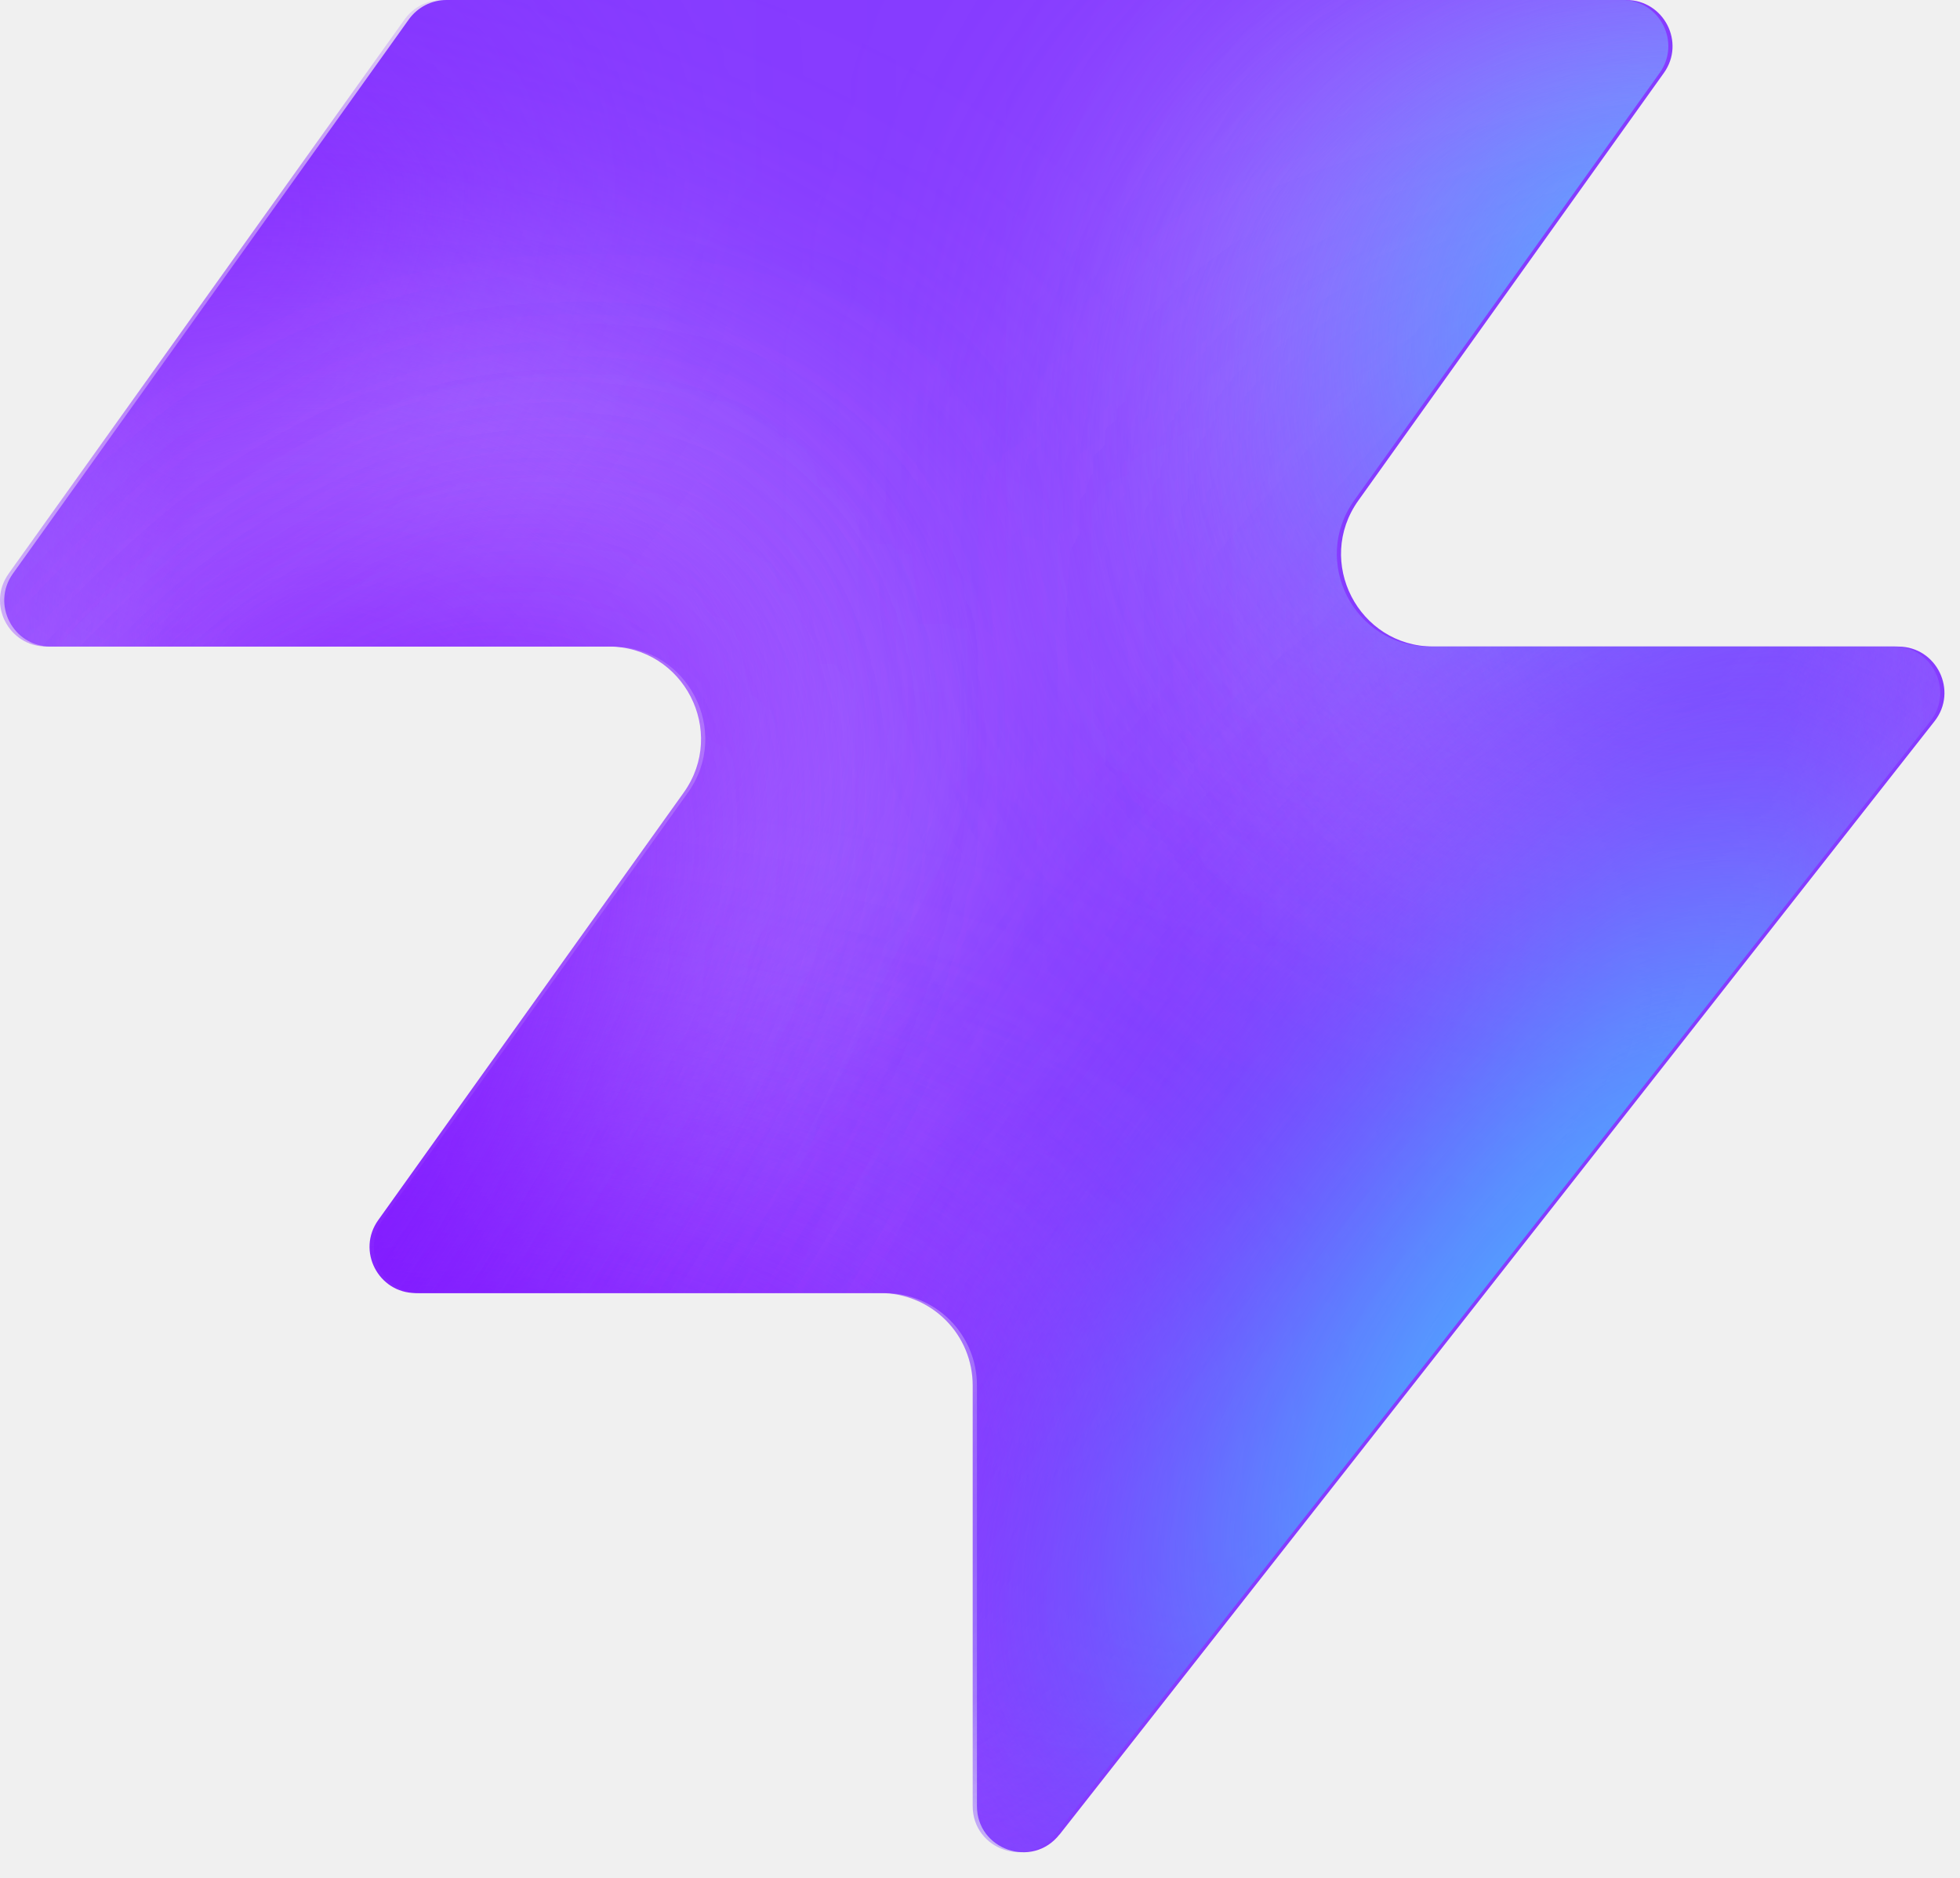
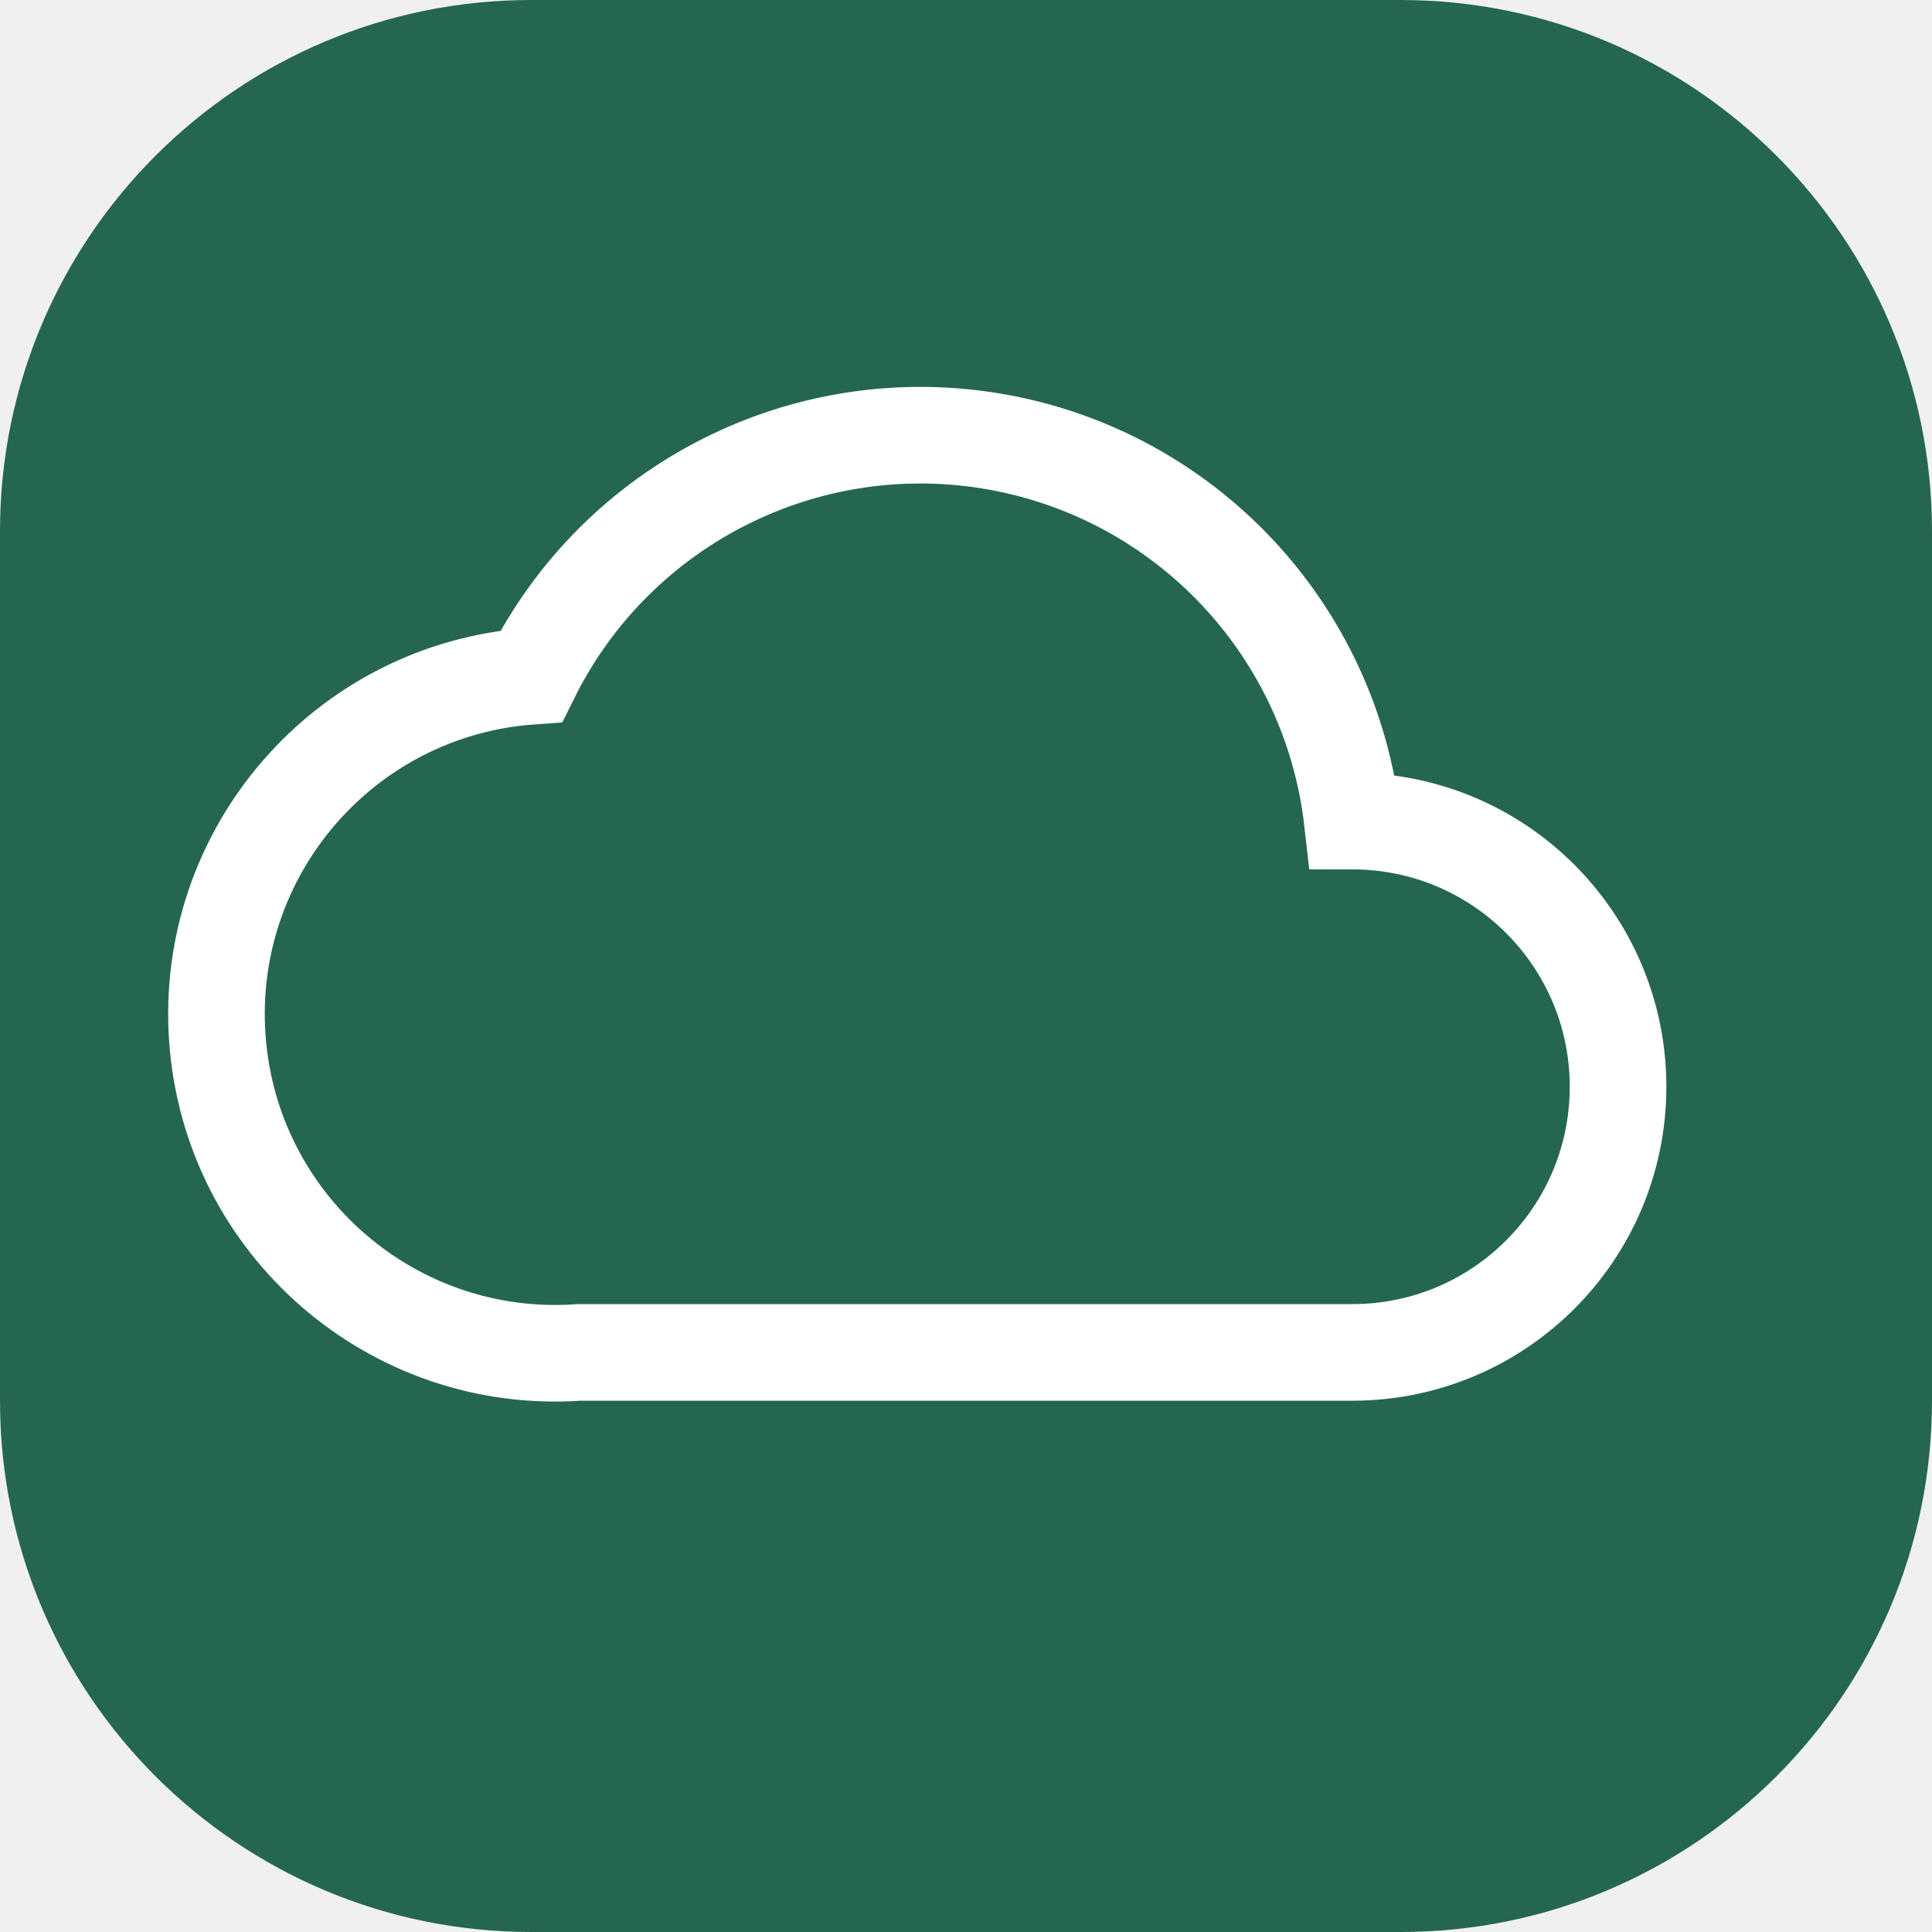
- <svg xmlns="http://www.w3.org/2000/svg" width="48" height="46" fill="none" viewBox="0 0 48 46">
-   <path fill="#863bff" d="M25.946 44.938c-.664.845-2.021.375-2.021-.698V33.937a2.26 2.26 0 0 0-2.262-2.262H10.287c-.92 0-1.456-1.04-.92-1.788l7.48-10.471c1.07-1.497 0-3.578-1.842-3.578H1.237c-.92 0-1.456-1.04-.92-1.788L10.013.474c.214-.297.556-.474.92-.474h28.894c.92 0 1.456 1.04.92 1.788l-7.48 10.471c-1.07 1.498 0 3.579 1.842 3.579h11.377c.943 0 1.473 1.088.89 1.83L25.947 44.94z" style="fill:#863bff;fill:color(display-p3 .525 .23 1);fill-opacity:1" />
-   <mask id="a" width="48" height="46" x="0" y="0" maskUnits="userSpaceOnUse" style="mask-type:alpha">
-     <path fill="#000" d="M25.842 44.938c-.664.844-2.021.375-2.021-.698V33.937a2.26 2.26 0 0 0-2.262-2.262H10.183c-.92 0-1.456-1.04-.92-1.788l7.48-10.471c1.07-1.498 0-3.579-1.842-3.579H1.133c-.92 0-1.456-1.04-.92-1.787L9.91.473c.214-.297.556-.474.92-.474h28.894c.92 0 1.456 1.04.92 1.788l-7.48 10.471c-1.07 1.498 0 3.578 1.842 3.578h11.377c.943 0 1.473 1.088.89 1.832L25.843 44.94z" style="fill:#000;fill-opacity:1" />
-   </mask>
-   <g mask="url(#a)">
-     <g filter="url(#b)">
-       <ellipse cx="5.508" cy="14.704" fill="#ede6ff" rx="5.508" ry="14.704" style="fill:#ede6ff;fill:color(display-p3 .927 .903 1);fill-opacity:1" transform="matrix(.00324 1 1 -.00324 -4.47 31.516)" />
-     </g>
-     <g filter="url(#c)">
-       <ellipse cx="10.399" cy="29.851" fill="#ede6ff" rx="10.399" ry="29.851" style="fill:#ede6ff;fill:color(display-p3 .927 .903 1);fill-opacity:1" transform="matrix(.00324 1 1 -.00324 -39.328 7.883)" />
-     </g>
-     <g filter="url(#d)">
-       <ellipse cx="5.508" cy="30.487" fill="#7e14ff" rx="5.508" ry="30.487" style="fill:#7e14ff;fill:color(display-p3 .492 .077 1);fill-opacity:1" transform="rotate(89.814 -25.913 -14.639)scale(1 -1)" />
-     </g>
-     <g filter="url(#e)">
-       <ellipse cx="5.508" cy="30.599" fill="#7e14ff" rx="5.508" ry="30.599" style="fill:#7e14ff;fill:color(display-p3 .492 .077 1);fill-opacity:1" transform="rotate(89.814 -32.644 -3.334)scale(1 -1)" />
-     </g>
-     <g filter="url(#f)">
-       <ellipse cx="5.508" cy="30.599" fill="#7e14ff" rx="5.508" ry="30.599" style="fill:#7e14ff;fill:color(display-p3 .492 .077 1);fill-opacity:1" transform="matrix(.00324 1 1 -.00324 -34.34 30.47)" />
-     </g>
-     <g filter="url(#g)">
-       <ellipse cx="14.072" cy="22.078" fill="#ede6ff" rx="14.072" ry="22.078" style="fill:#ede6ff;fill:color(display-p3 .927 .903 1);fill-opacity:1" transform="rotate(93.35 24.506 48.493)scale(-1 1)" />
-     </g>
-     <g filter="url(#h)">
-       <ellipse cx="3.47" cy="21.501" fill="#7e14ff" rx="3.47" ry="21.501" style="fill:#7e14ff;fill:color(display-p3 .492 .077 1);fill-opacity:1" transform="rotate(89.009 28.708 47.59)scale(-1 1)" />
-     </g>
-     <g filter="url(#i)">
-       <ellipse cx="3.47" cy="21.501" fill="#7e14ff" rx="3.47" ry="21.501" style="fill:#7e14ff;fill:color(display-p3 .492 .077 1);fill-opacity:1" transform="rotate(89.009 28.708 47.59)scale(-1 1)" />
-     </g>
-     <g filter="url(#j)">
-       <ellipse cx=".387" cy="8.972" fill="#7e14ff" rx="4.407" ry="29.108" style="fill:#7e14ff;fill:color(display-p3 .492 .077 1);fill-opacity:1" transform="rotate(39.51 .387 8.972)" />
-     </g>
-     <g filter="url(#k)">
-       <ellipse cx="47.523" cy="-6.092" fill="#7e14ff" rx="4.407" ry="29.108" style="fill:#7e14ff;fill:color(display-p3 .492 .077 1);fill-opacity:1" transform="rotate(37.892 47.523 -6.092)" />
-     </g>
-     <g filter="url(#l)">
-       <ellipse cx="41.412" cy="6.333" fill="#47bfff" rx="5.971" ry="9.665" style="fill:#47bfff;fill:color(display-p3 .28 .748 1);fill-opacity:1" transform="rotate(37.892 41.412 6.333)" />
-     </g>
-     <g filter="url(#m)">
-       <ellipse cx="-1.879" cy="38.332" fill="#7e14ff" rx="4.407" ry="29.108" style="fill:#7e14ff;fill:color(display-p3 .492 .077 1);fill-opacity:1" transform="rotate(37.892 -1.88 38.332)" />
-     </g>
-     <g filter="url(#n)">
-       <ellipse cx="-1.879" cy="38.332" fill="#7e14ff" rx="4.407" ry="29.108" style="fill:#7e14ff;fill:color(display-p3 .492 .077 1);fill-opacity:1" transform="rotate(37.892 -1.88 38.332)" />
-     </g>
-     <g filter="url(#o)">
-       <ellipse cx="35.651" cy="29.907" fill="#7e14ff" rx="4.407" ry="29.108" style="fill:#7e14ff;fill:color(display-p3 .492 .077 1);fill-opacity:1" transform="rotate(37.892 35.651 29.907)" />
-     </g>
-     <g filter="url(#p)">
-       <ellipse cx="38.418" cy="32.4" fill="#47bfff" rx="5.971" ry="15.297" style="fill:#47bfff;fill:color(display-p3 .28 .748 1);fill-opacity:1" transform="rotate(37.892 38.418 32.4)" />
-     </g>
-   </g>
-   <defs>
-     <filter id="b" width="60.045" height="41.654" x="-19.77" y="16.149" color-interpolation-filters="sRGB" filterUnits="userSpaceOnUse">
-       <feFlood flood-opacity="0" result="BackgroundImageFix" />
-       <feBlend in="SourceGraphic" in2="BackgroundImageFix" result="shape" />
-       <feGaussianBlur result="effect1_foregroundBlur_2002_17158" stdDeviation="7.659" />
-     </filter>
-     <filter id="c" width="90.34" height="51.437" x="-54.613" y="-7.533" color-interpolation-filters="sRGB" filterUnits="userSpaceOnUse">
-       <feFlood flood-opacity="0" result="BackgroundImageFix" />
-       <feBlend in="SourceGraphic" in2="BackgroundImageFix" result="shape" />
-       <feGaussianBlur result="effect1_foregroundBlur_2002_17158" stdDeviation="7.659" />
-     </filter>
-     <filter id="d" width="79.355" height="29.4" x="-49.64" y="2.03" color-interpolation-filters="sRGB" filterUnits="userSpaceOnUse">
-       <feFlood flood-opacity="0" result="BackgroundImageFix" />
-       <feBlend in="SourceGraphic" in2="BackgroundImageFix" result="shape" />
-       <feGaussianBlur result="effect1_foregroundBlur_2002_17158" stdDeviation="4.596" />
-     </filter>
-     <filter id="e" width="79.579" height="29.4" x="-45.045" y="20.029" color-interpolation-filters="sRGB" filterUnits="userSpaceOnUse">
-       <feFlood flood-opacity="0" result="BackgroundImageFix" />
-       <feBlend in="SourceGraphic" in2="BackgroundImageFix" result="shape" />
-       <feGaussianBlur result="effect1_foregroundBlur_2002_17158" stdDeviation="4.596" />
-     </filter>
-     <filter id="f" width="79.579" height="29.4" x="-43.513" y="21.178" color-interpolation-filters="sRGB" filterUnits="userSpaceOnUse">
-       <feFlood flood-opacity="0" result="BackgroundImageFix" />
-       <feBlend in="SourceGraphic" in2="BackgroundImageFix" result="shape" />
-       <feGaussianBlur result="effect1_foregroundBlur_2002_17158" stdDeviation="4.596" />
-     </filter>
-     <filter id="g" width="74.749" height="58.852" x="15.756" y="-17.901" color-interpolation-filters="sRGB" filterUnits="userSpaceOnUse">
-       <feFlood flood-opacity="0" result="BackgroundImageFix" />
-       <feBlend in="SourceGraphic" in2="BackgroundImageFix" result="shape" />
-       <feGaussianBlur result="effect1_foregroundBlur_2002_17158" stdDeviation="7.659" />
-     </filter>
-     <filter id="h" width="61.377" height="25.362" x="23.548" y="2.284" color-interpolation-filters="sRGB" filterUnits="userSpaceOnUse">
-       <feFlood flood-opacity="0" result="BackgroundImageFix" />
-       <feBlend in="SourceGraphic" in2="BackgroundImageFix" result="shape" />
-       <feGaussianBlur result="effect1_foregroundBlur_2002_17158" stdDeviation="4.596" />
-     </filter>
-     <filter id="i" width="61.377" height="25.362" x="23.548" y="2.284" color-interpolation-filters="sRGB" filterUnits="userSpaceOnUse">
-       <feFlood flood-opacity="0" result="BackgroundImageFix" />
-       <feBlend in="SourceGraphic" in2="BackgroundImageFix" result="shape" />
-       <feGaussianBlur result="effect1_foregroundBlur_2002_17158" stdDeviation="4.596" />
-     </filter>
-     <filter id="j" width="56.045" height="63.649" x="-27.636" y="-22.853" color-interpolation-filters="sRGB" filterUnits="userSpaceOnUse">
-       <feFlood flood-opacity="0" result="BackgroundImageFix" />
-       <feBlend in="SourceGraphic" in2="BackgroundImageFix" result="shape" />
-       <feGaussianBlur result="effect1_foregroundBlur_2002_17158" stdDeviation="4.596" />
-     </filter>
-     <filter id="k" width="54.814" height="64.646" x="20.116" y="-38.415" color-interpolation-filters="sRGB" filterUnits="userSpaceOnUse">
-       <feFlood flood-opacity="0" result="BackgroundImageFix" />
-       <feBlend in="SourceGraphic" in2="BackgroundImageFix" result="shape" />
-       <feGaussianBlur result="effect1_foregroundBlur_2002_17158" stdDeviation="4.596" />
-     </filter>
-     <filter id="l" width="33.541" height="35.313" x="24.641" y="-11.323" color-interpolation-filters="sRGB" filterUnits="userSpaceOnUse">
-       <feFlood flood-opacity="0" result="BackgroundImageFix" />
-       <feBlend in="SourceGraphic" in2="BackgroundImageFix" result="shape" />
-       <feGaussianBlur result="effect1_foregroundBlur_2002_17158" stdDeviation="4.596" />
-     </filter>
-     <filter id="m" width="54.814" height="64.646" x="-29.286" y="6.009" color-interpolation-filters="sRGB" filterUnits="userSpaceOnUse">
-       <feFlood flood-opacity="0" result="BackgroundImageFix" />
-       <feBlend in="SourceGraphic" in2="BackgroundImageFix" result="shape" />
-       <feGaussianBlur result="effect1_foregroundBlur_2002_17158" stdDeviation="4.596" />
-     </filter>
-     <filter id="n" width="54.814" height="64.646" x="-29.286" y="6.009" color-interpolation-filters="sRGB" filterUnits="userSpaceOnUse">
-       <feFlood flood-opacity="0" result="BackgroundImageFix" />
-       <feBlend in="SourceGraphic" in2="BackgroundImageFix" result="shape" />
-       <feGaussianBlur result="effect1_foregroundBlur_2002_17158" stdDeviation="4.596" />
-     </filter>
-     <filter id="o" width="54.814" height="64.646" x="8.244" y="-2.416" color-interpolation-filters="sRGB" filterUnits="userSpaceOnUse">
-       <feFlood flood-opacity="0" result="BackgroundImageFix" />
-       <feBlend in="SourceGraphic" in2="BackgroundImageFix" result="shape" />
-       <feGaussianBlur result="effect1_foregroundBlur_2002_17158" stdDeviation="4.596" />
-     </filter>
-     <filter id="p" width="39.409" height="43.623" x="18.713" y="10.588" color-interpolation-filters="sRGB" filterUnits="userSpaceOnUse">
-       <feFlood flood-opacity="0" result="BackgroundImageFix" />
-       <feBlend in="SourceGraphic" in2="BackgroundImageFix" result="shape" />
-       <feGaussianBlur result="effect1_foregroundBlur_2002_17158" stdDeviation="4.596" />
-     </filter>
-   </defs>
+ <svg xmlns="http://www.w3.org/2000/svg" viewBox="0 0 40 40">
+   <rect width="40" height="40" rx="11" fill="#256653" />
+   <path d="M12 28a7 7 0 0 1-1-14 9 9 0 0 1 17 3 5.5 5.5 0 0 1 0 11Z" fill="none" stroke="#fff" stroke-width="2" />
</svg>
